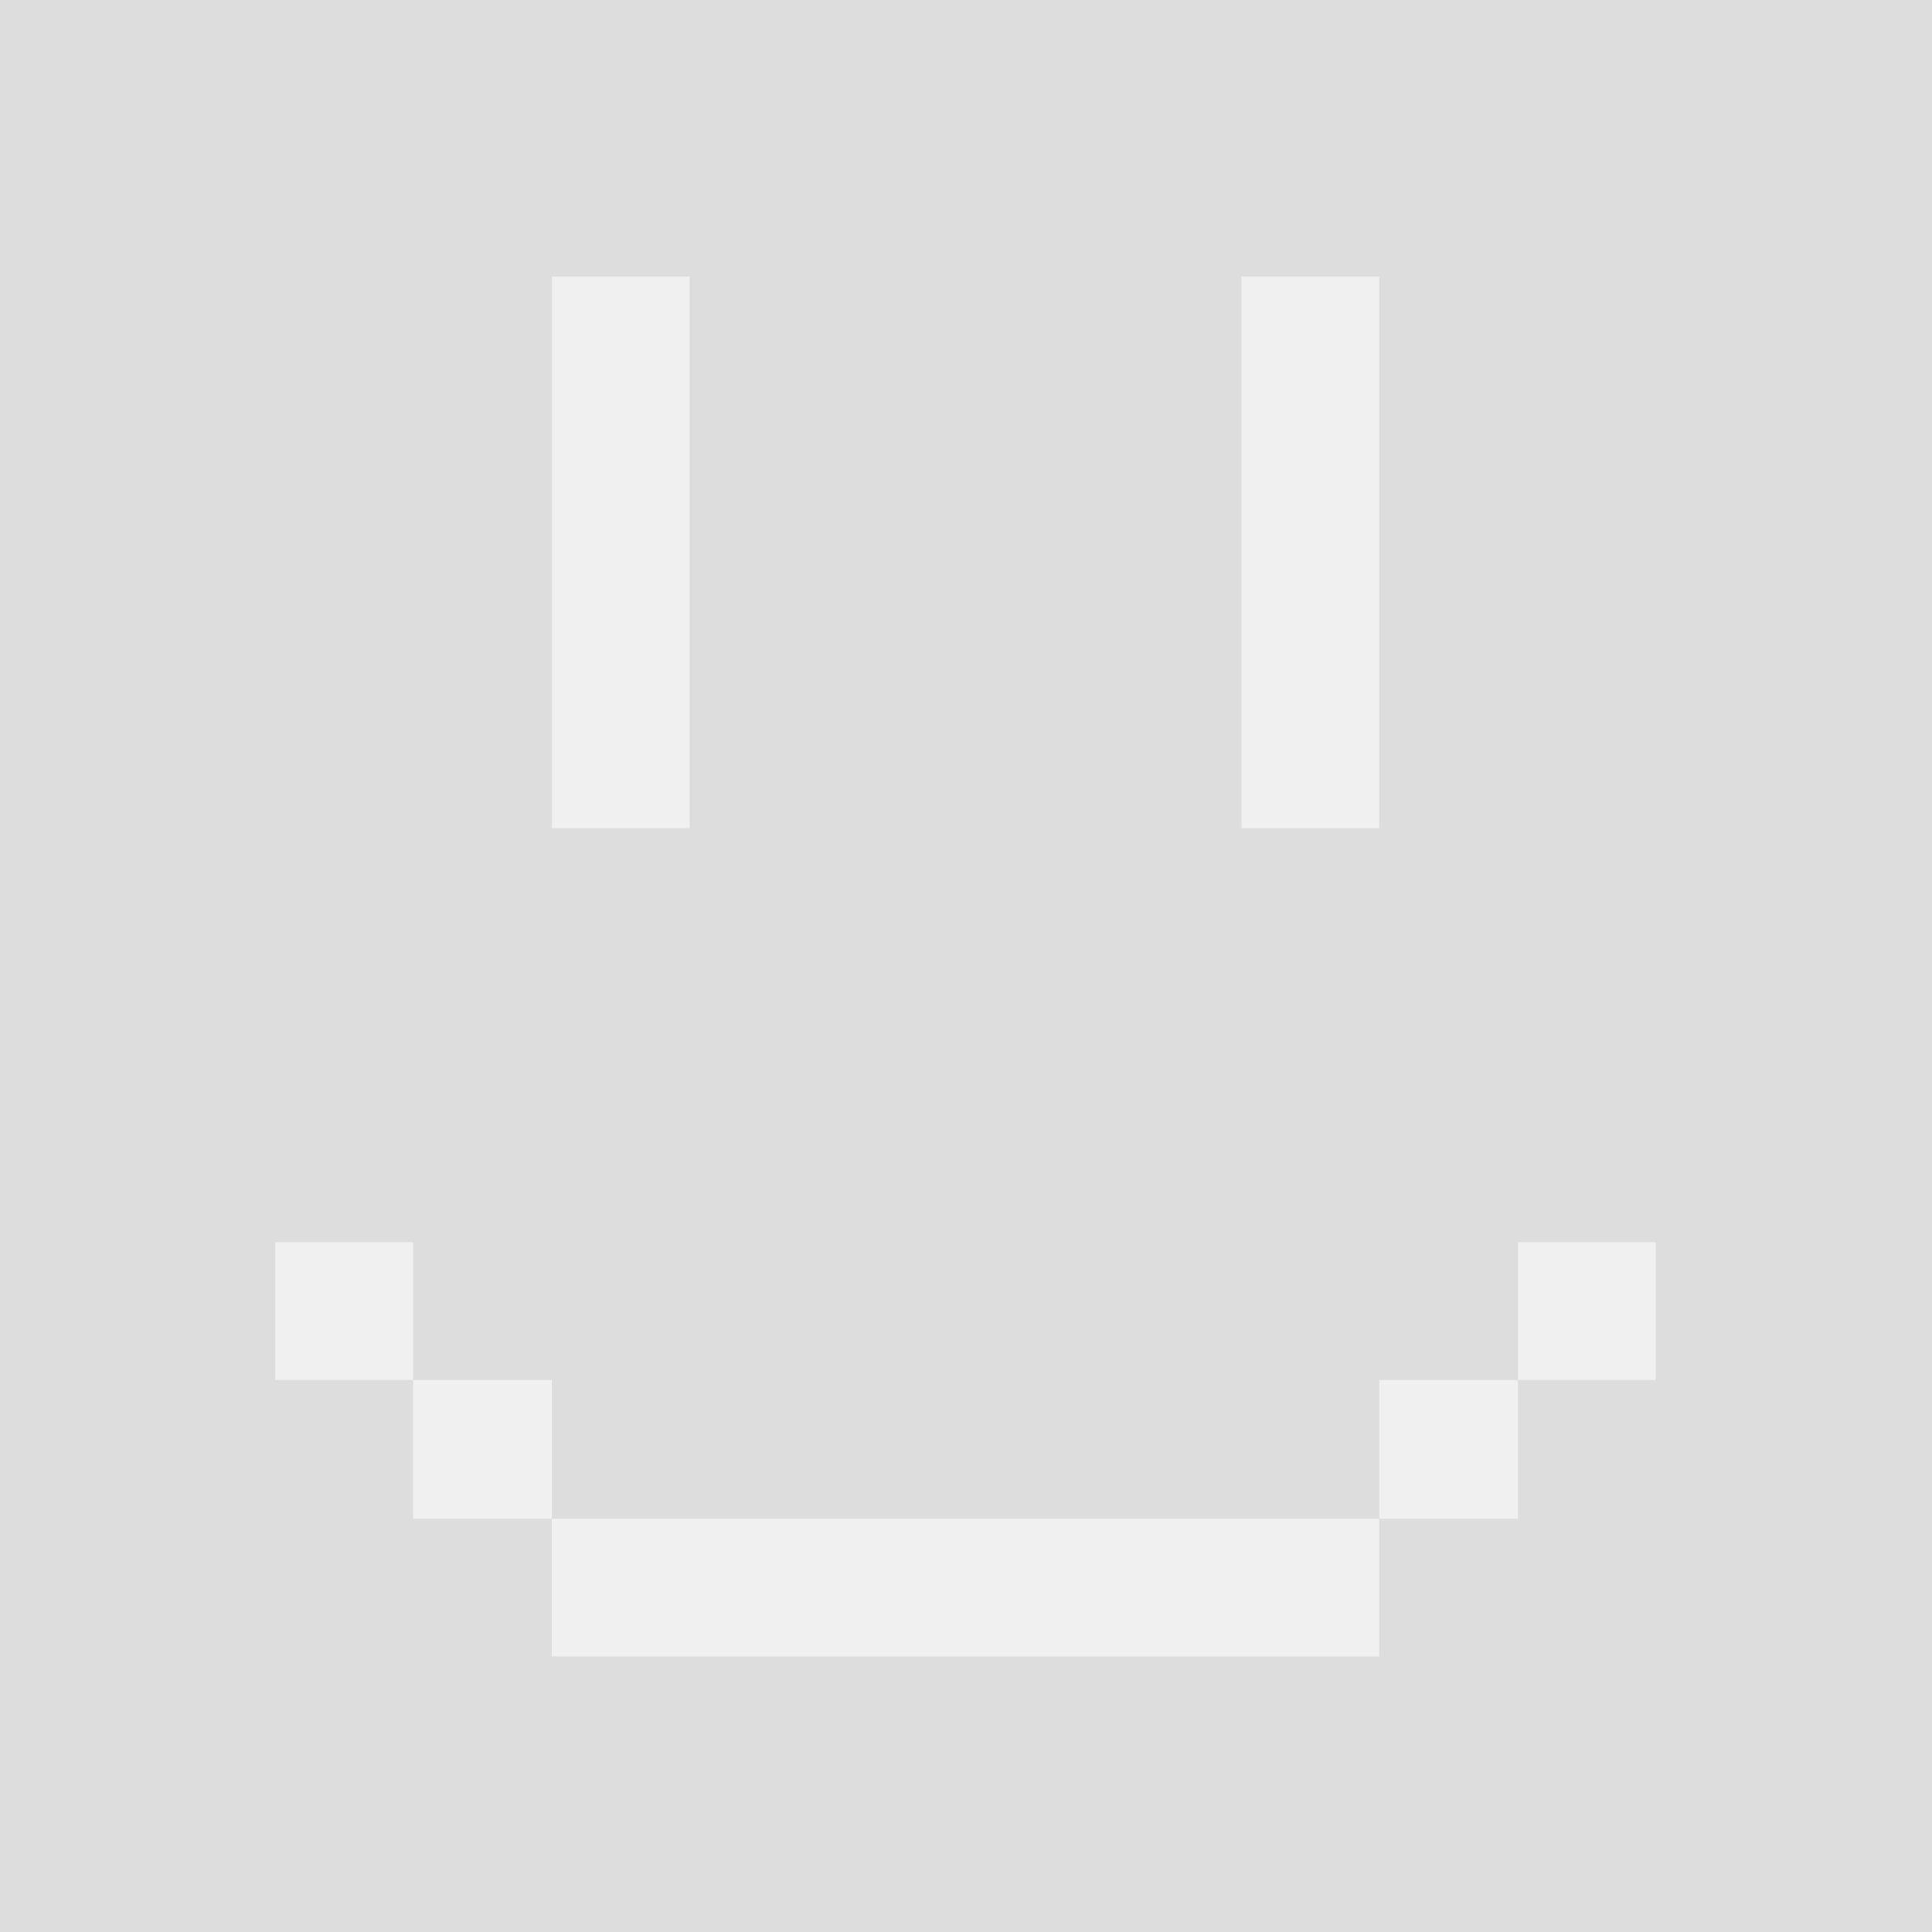
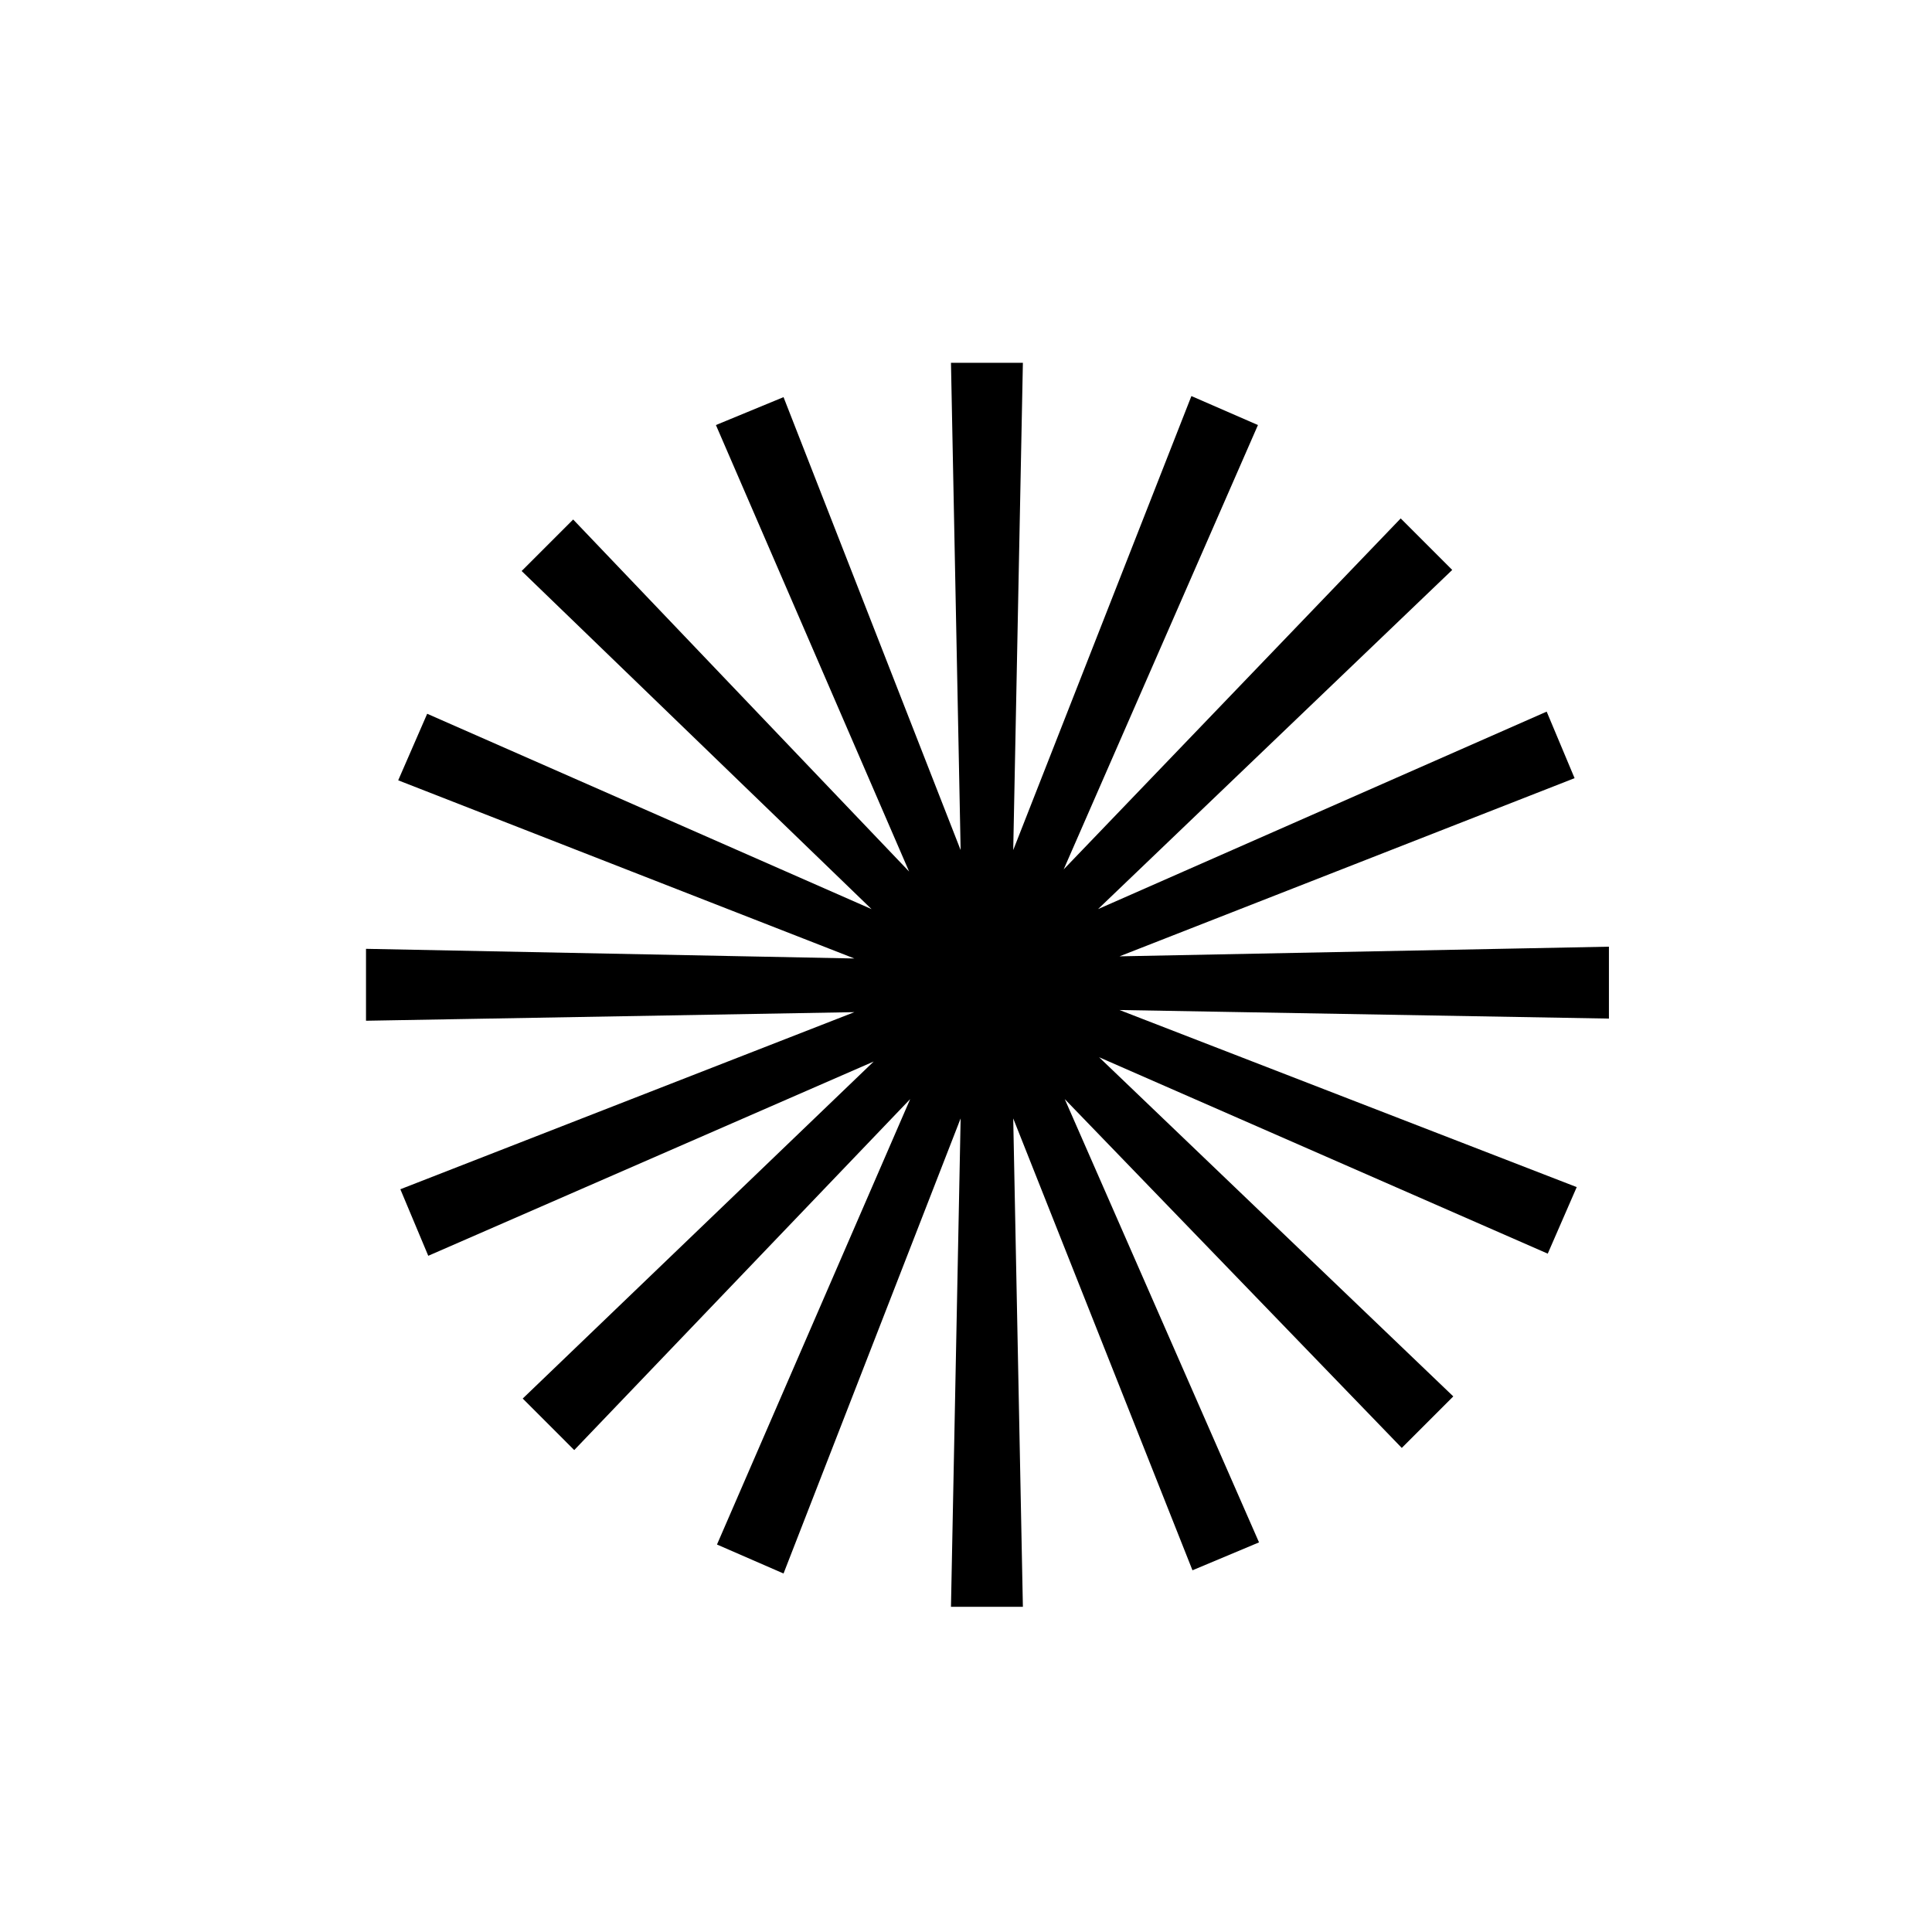
- <svg xmlns="http://www.w3.org/2000/svg" id="Camada_2" data-name="Camada 2" viewBox="0 0 100 100">
-   <defs>
-     <style>
-       .cls-1 {
-         fill: #ddd;
-       }
-     </style>
-   </defs>
-   <path class="cls-1" d="m0,100V0h100v100H0Zm71.39-14.26v-7.13h7.18v-7.18h7.13v-7.13h-7.13v7.13h-7.18v7.18H28.56v-7.18h-7.18v-7.13h-7.13v7.13h7.13v7.18h7.18v7.13h42.82Zm-35.69-42.87V14.31h-7.13v28.56h7.13Zm35.69,0V14.31h-7.13v28.56h7.13Z" />
+ <svg xmlns="http://www.w3.org/2000/svg" version="1.1" id="Camada_2_00000168808290279457364000000001352698669546735037_" x="0px" y="0px" viewBox="0 0 180 180" style="enable-background:new 0 0 180 180;" xml:space="preserve">
+   <style type="text/css">
+ 	.st0{fill:#FF3F00;}
+ 	.st1{fill:#FFFFFF;}
+ 	.st2{display:none;fill:#DDDDDD;}
+ </style>
+   <rect class="st0" width="180" height="180" />
+   <g>
+     <rect x="-11.5" y="-12.2" class="st1" width="207" height="208" />
+     <path d="M94.4,104.2l0.9,45.5h-6.7l0.9-45.5L73,146.6l-6.2-2.7l18-41.5l-31.3,32.7l-4.8-4.8l32.7-31.4L39.9,117l-2.6-6.2l42.3-16.5   l-45.5,0.8v-6.7l45.5,0.9L37.1,72.7l2.7-6.2l41.4,18.2L48.6,53.2l4.8-4.8l31.3,32.8l-18-41.6L73,37l16.5,42.2l-0.9-45.4h6.7   l-0.9,45.4L111,36.9l6.2,2.7L99.1,81l31.4-32.7l4.8,4.8l-33,31.6l41.8-18.4l2.6,6.2l-42.4,16.6l45.6-0.9v6.7l-45.6-0.8l42.6,16.5   l-2.7,6.2l-41.8-18.3l33,31.6l-4.8,4.8l-31.4-32.5l18.1,41.3l-6.2,2.6L94.4,104.2z" />
+   </g>
+   <path class="st2" d="M40,141.1v-100h100v100H40z M111.4,126.9v-7.1h7.2v-7.2h7.1v-7.1h-7.1v7.1h-7.2v7.2H68.6v-7.2h-7.2v-7.1h-7.1  v7.1h7.1v7.2h7.2v7.1H111.4z M75.7,84V55.4h-7.1V84H75.7z M111.4,84V55.4h-7.1V84H111.4z" />
</svg>
